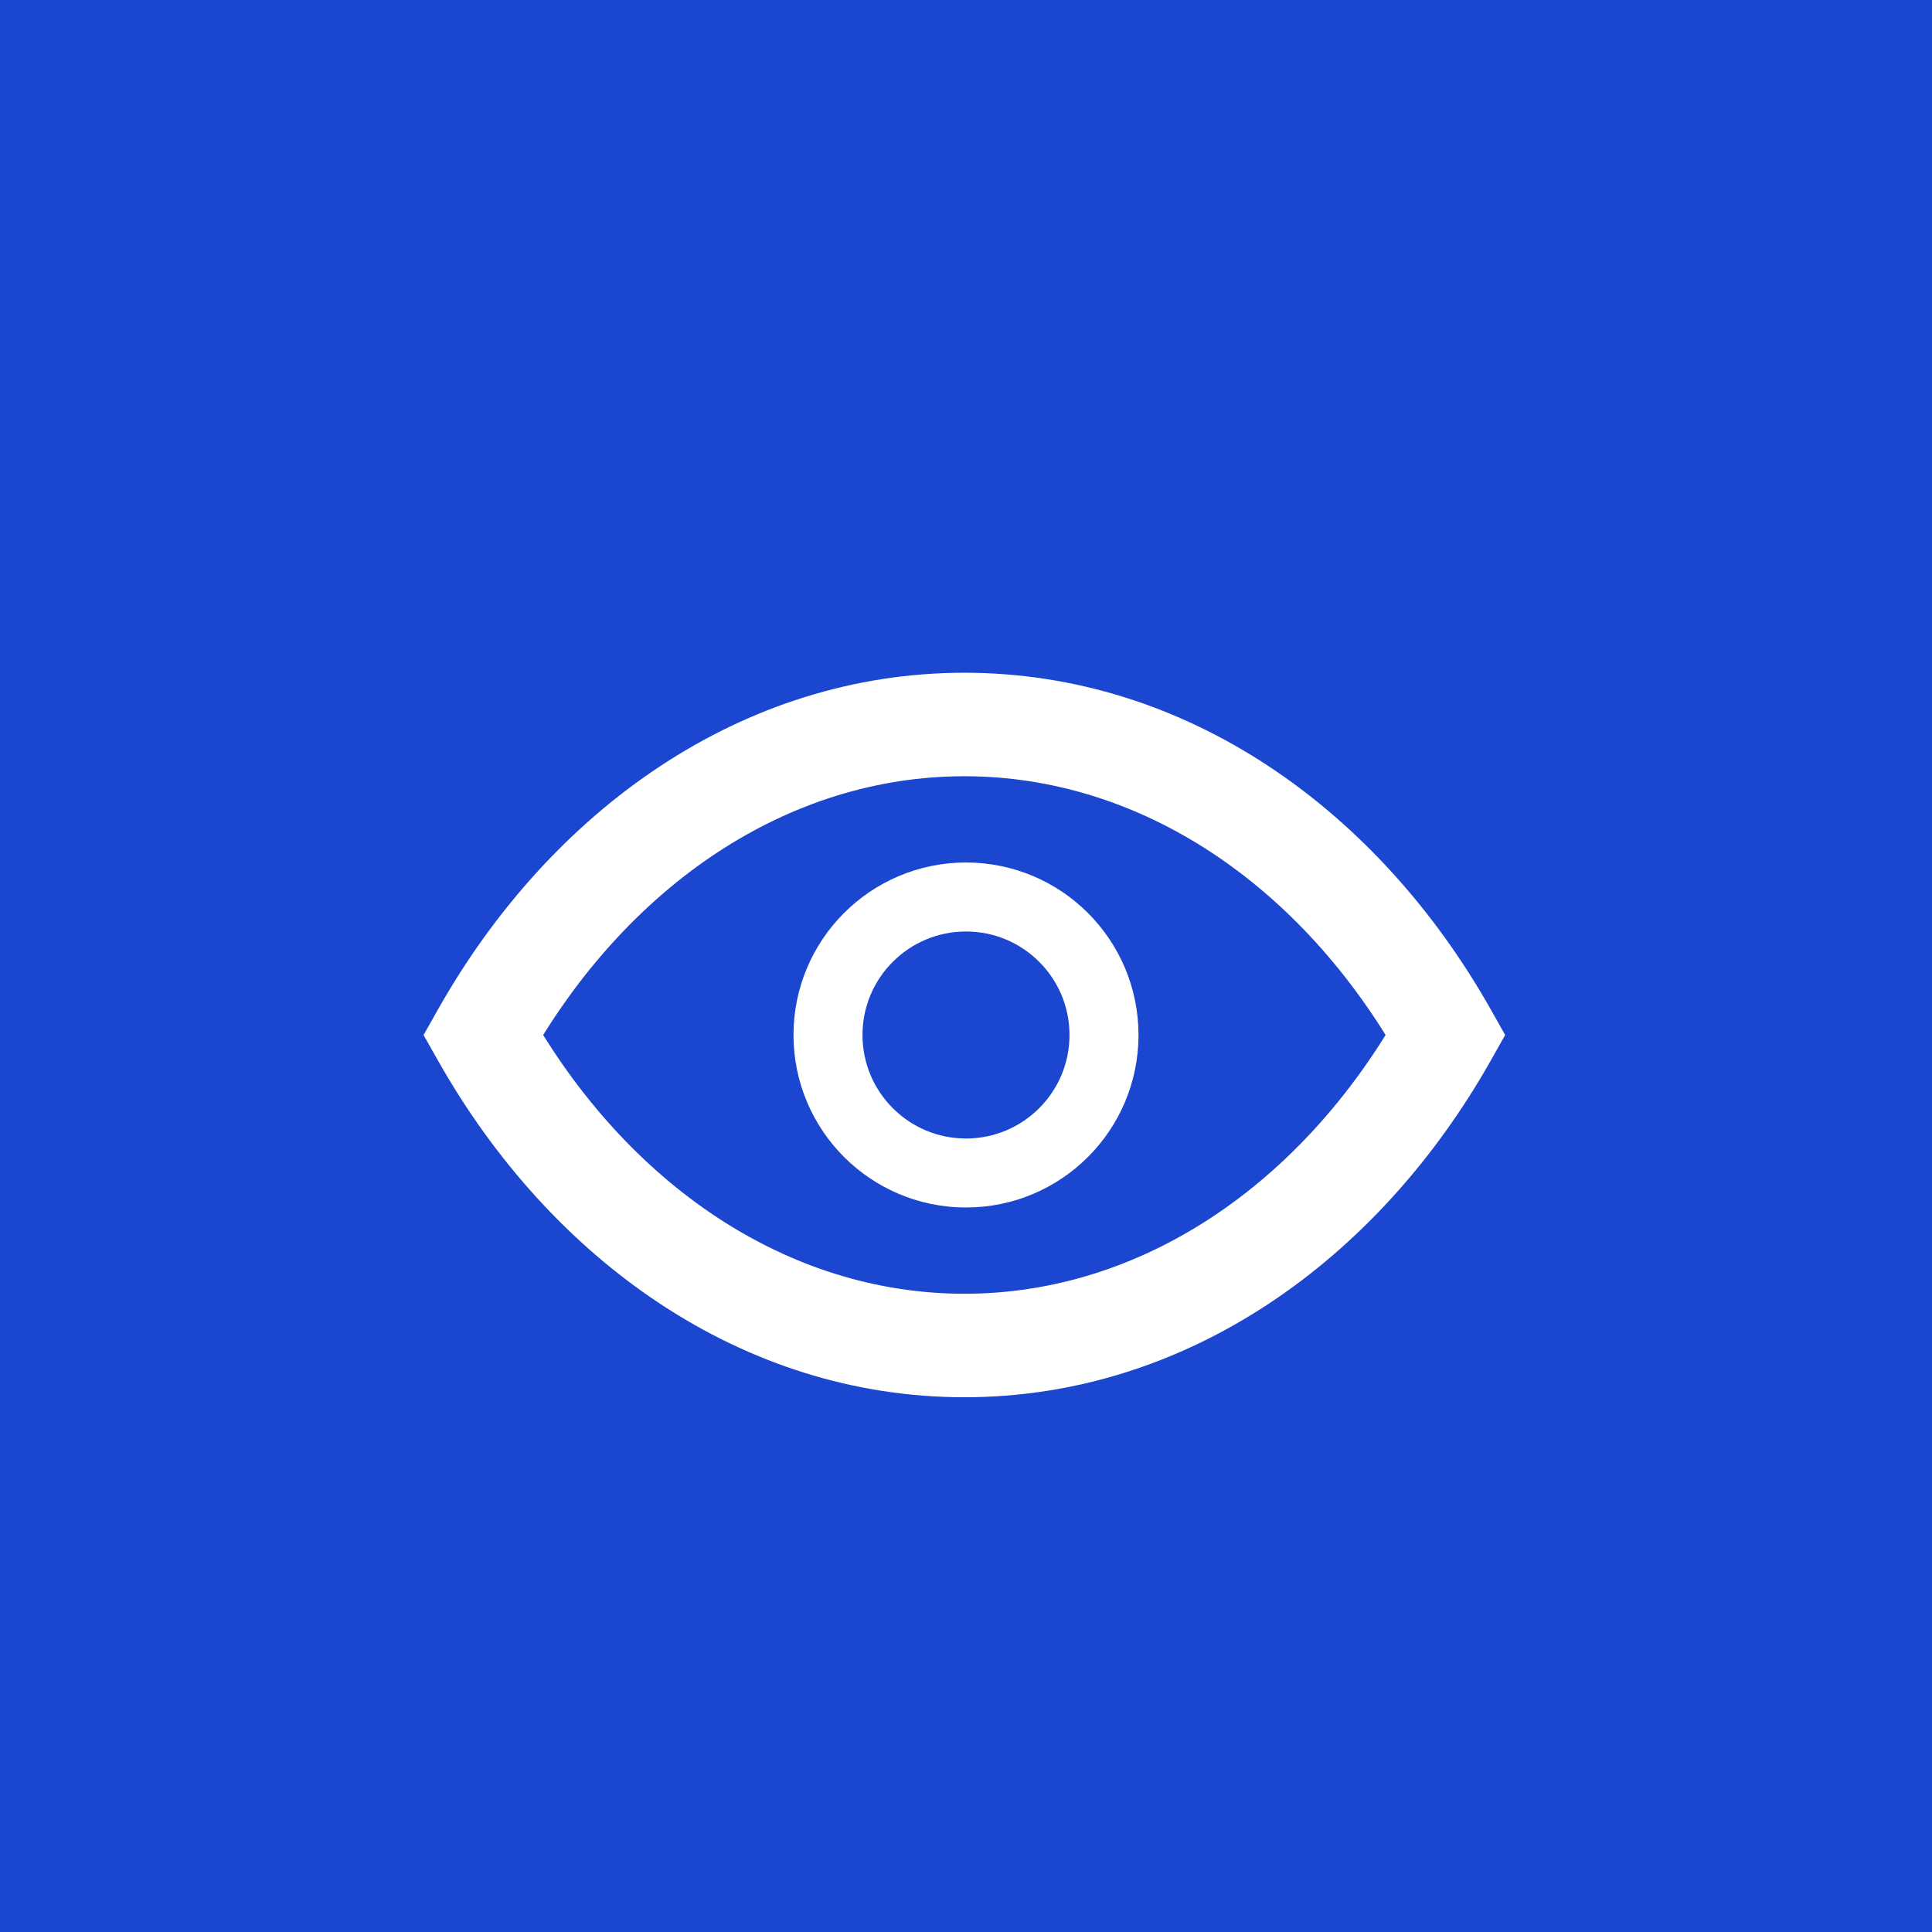
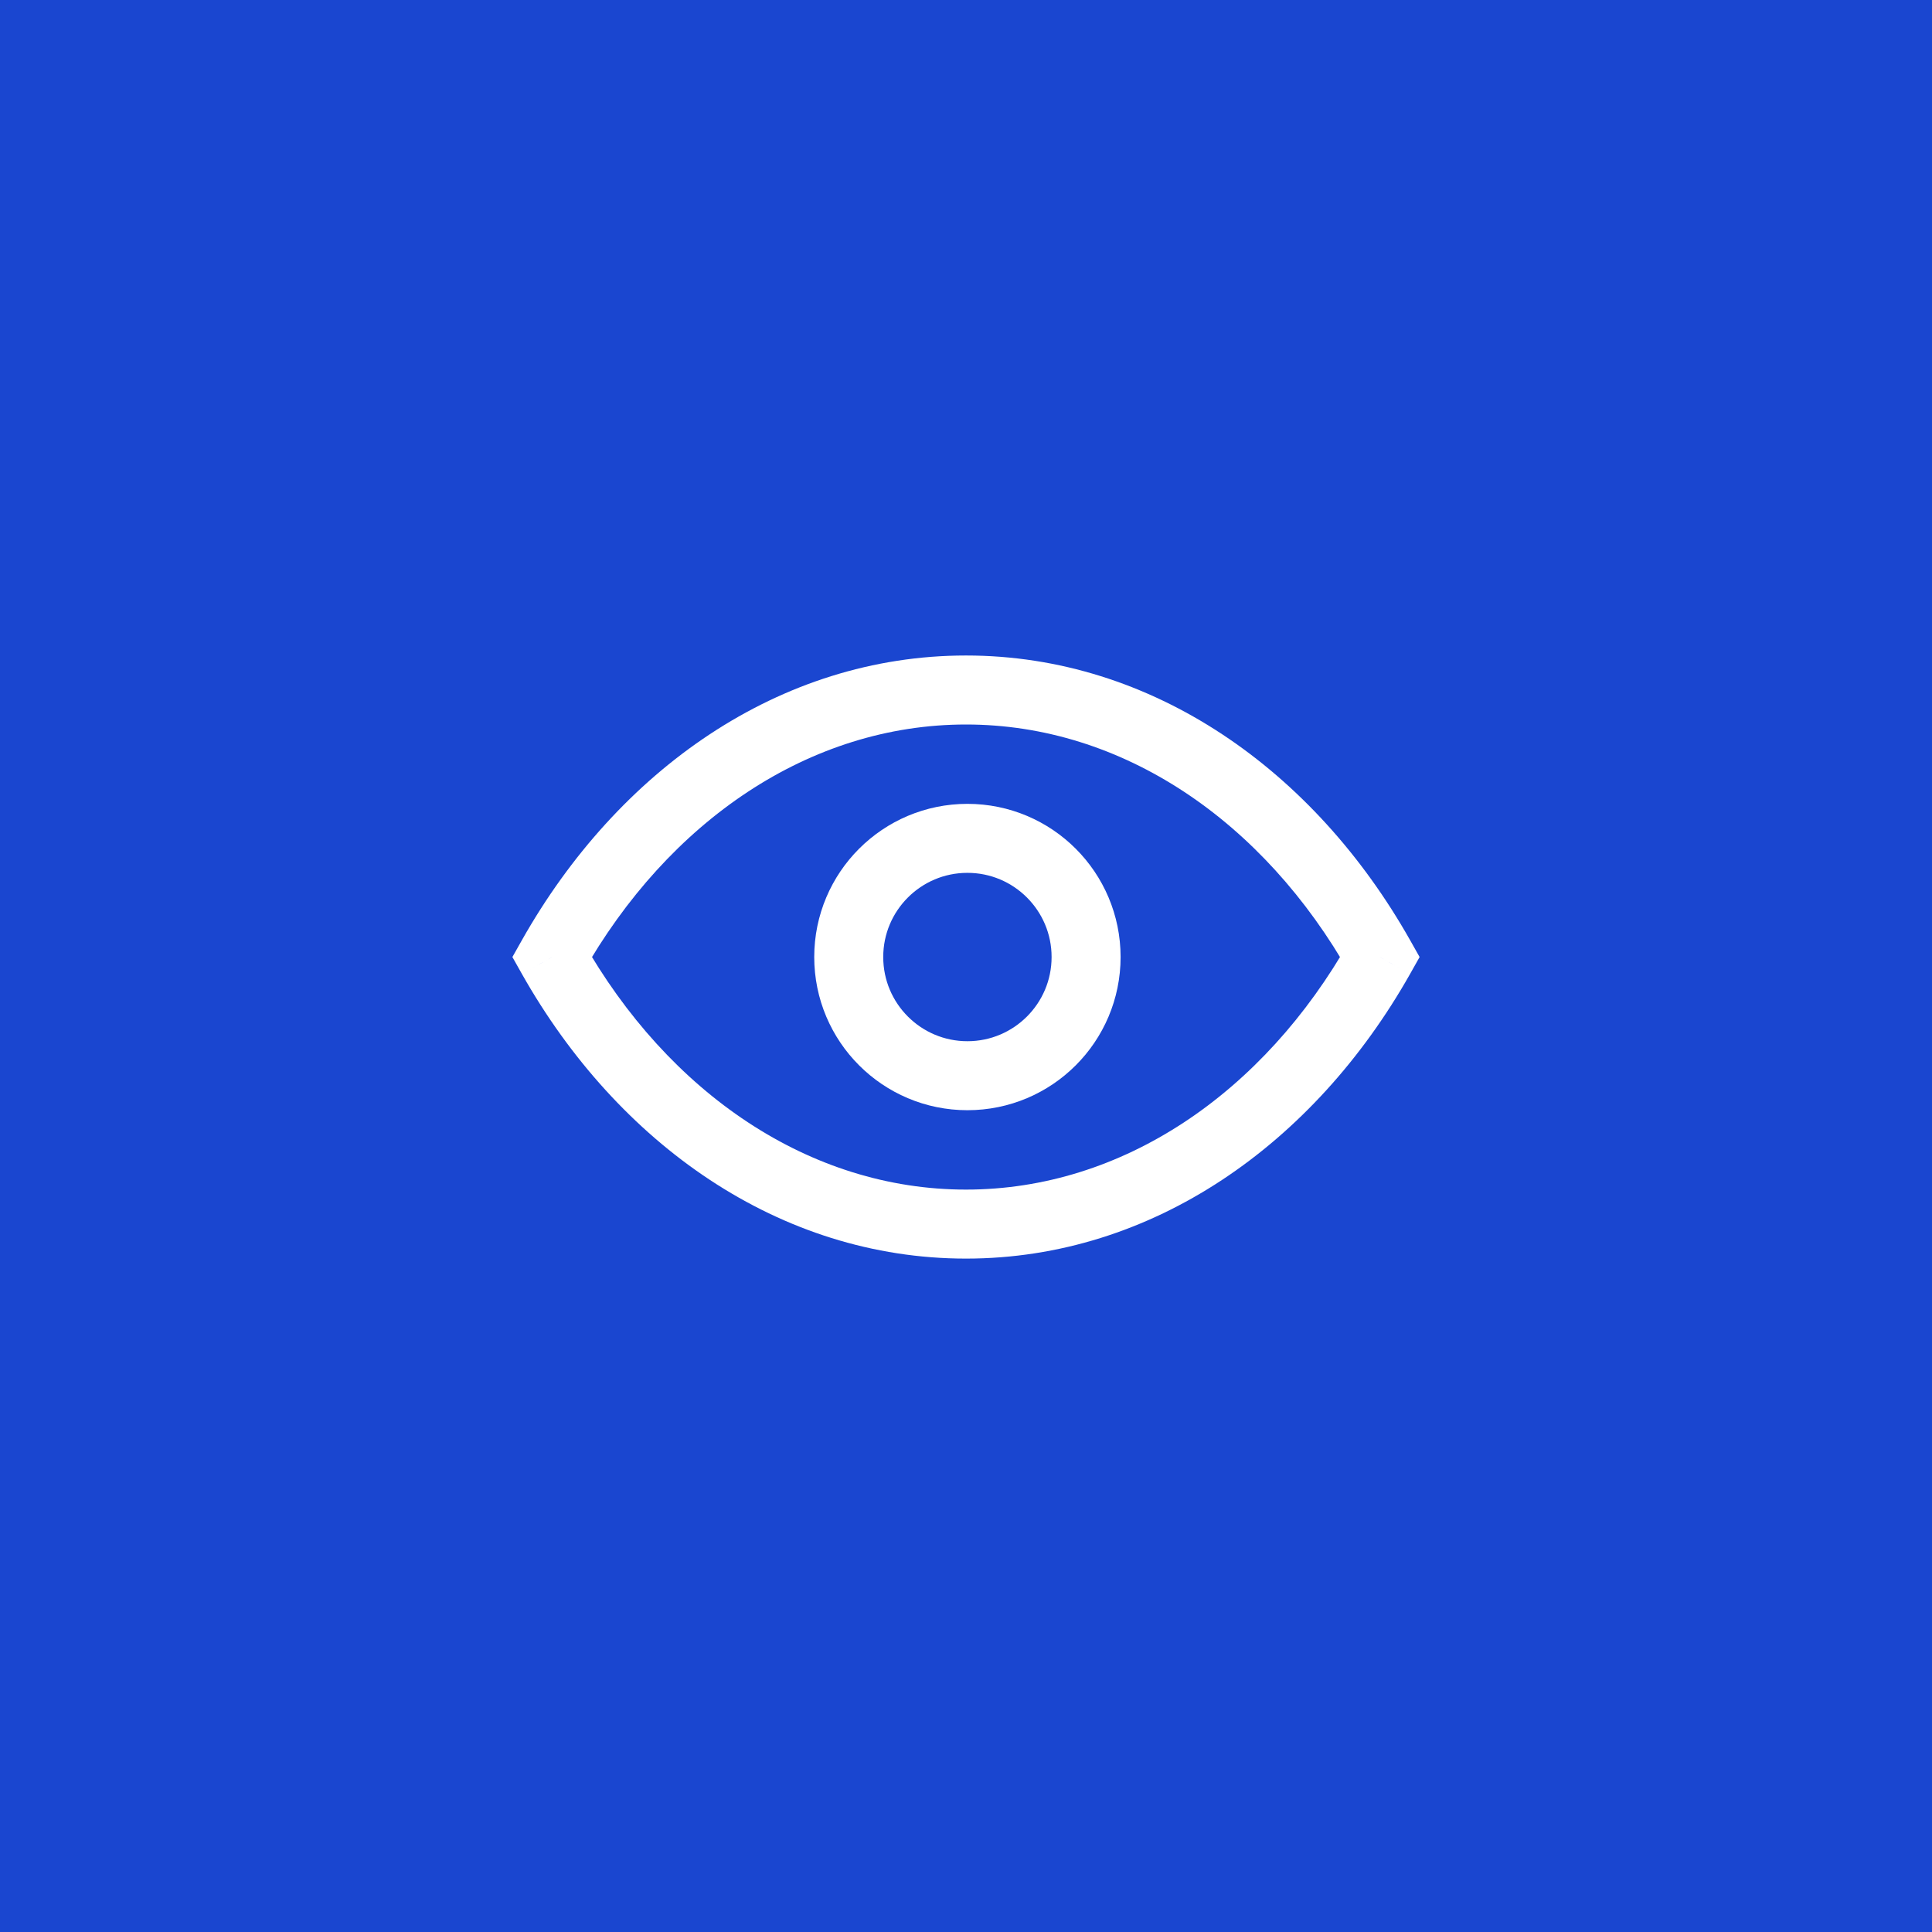
<svg xmlns="http://www.w3.org/2000/svg" width="56" height="56" viewBox="0 0 56 56" fill="none">
  <rect width="56" height="56" fill="#1A46D0" />
-   <path d="M14 30L12.694 29.262L12.277 30L12.694 30.738L14 30ZM41.906 30L43.212 30.738L43.628 30L43.212 29.262L41.906 30ZM15.306 30.738C18.177 25.654 22.837 22.5 27.953 22.5V19.5C21.515 19.5 15.967 23.465 12.694 29.262L15.306 30.738ZM27.953 22.5C33.069 22.5 37.729 25.654 40.6 30.738L43.212 29.262C39.939 23.465 34.391 19.5 27.953 19.5V22.5ZM40.6 29.262C37.729 34.346 33.069 37.5 27.953 37.5V40.5C34.391 40.5 39.939 36.535 43.212 30.738L40.6 29.262ZM27.953 37.5C22.837 37.5 18.177 34.346 15.306 29.262L12.694 30.738C15.967 36.535 21.515 40.5 27.953 40.5V37.5Z" fill="white" />
-   <circle cx="28" cy="30" r="4" stroke="white" stroke-width="2" />
+   <path d="M16 27.74L15.129 27.249L14.852 27.74L15.129 28.232L16 27.74ZM40 27.74L40.871 28.232L41.148 27.74L40.871 27.249L40 27.74ZM16.871 28.232C19.379 23.791 23.472 21 28 21V19C22.591 19 17.905 22.332 15.129 27.249L16.871 28.232ZM28 21C32.528 21 36.621 23.791 39.129 28.232L40.871 27.249C38.094 22.332 33.409 19 28 19V21ZM39.129 27.249C36.621 31.69 32.528 34.481 28 34.481V36.481C33.409 36.481 38.094 33.149 40.871 28.232L39.129 27.249ZM28 34.481C23.472 34.481 19.379 31.69 16.871 27.249L15.129 28.232C17.905 33.149 22.591 36.481 28 36.481V34.481Z" fill="white" />
+   <circle cx="28.041" cy="27.74" r="3.44" stroke="white" stroke-width="2" />
</svg>
